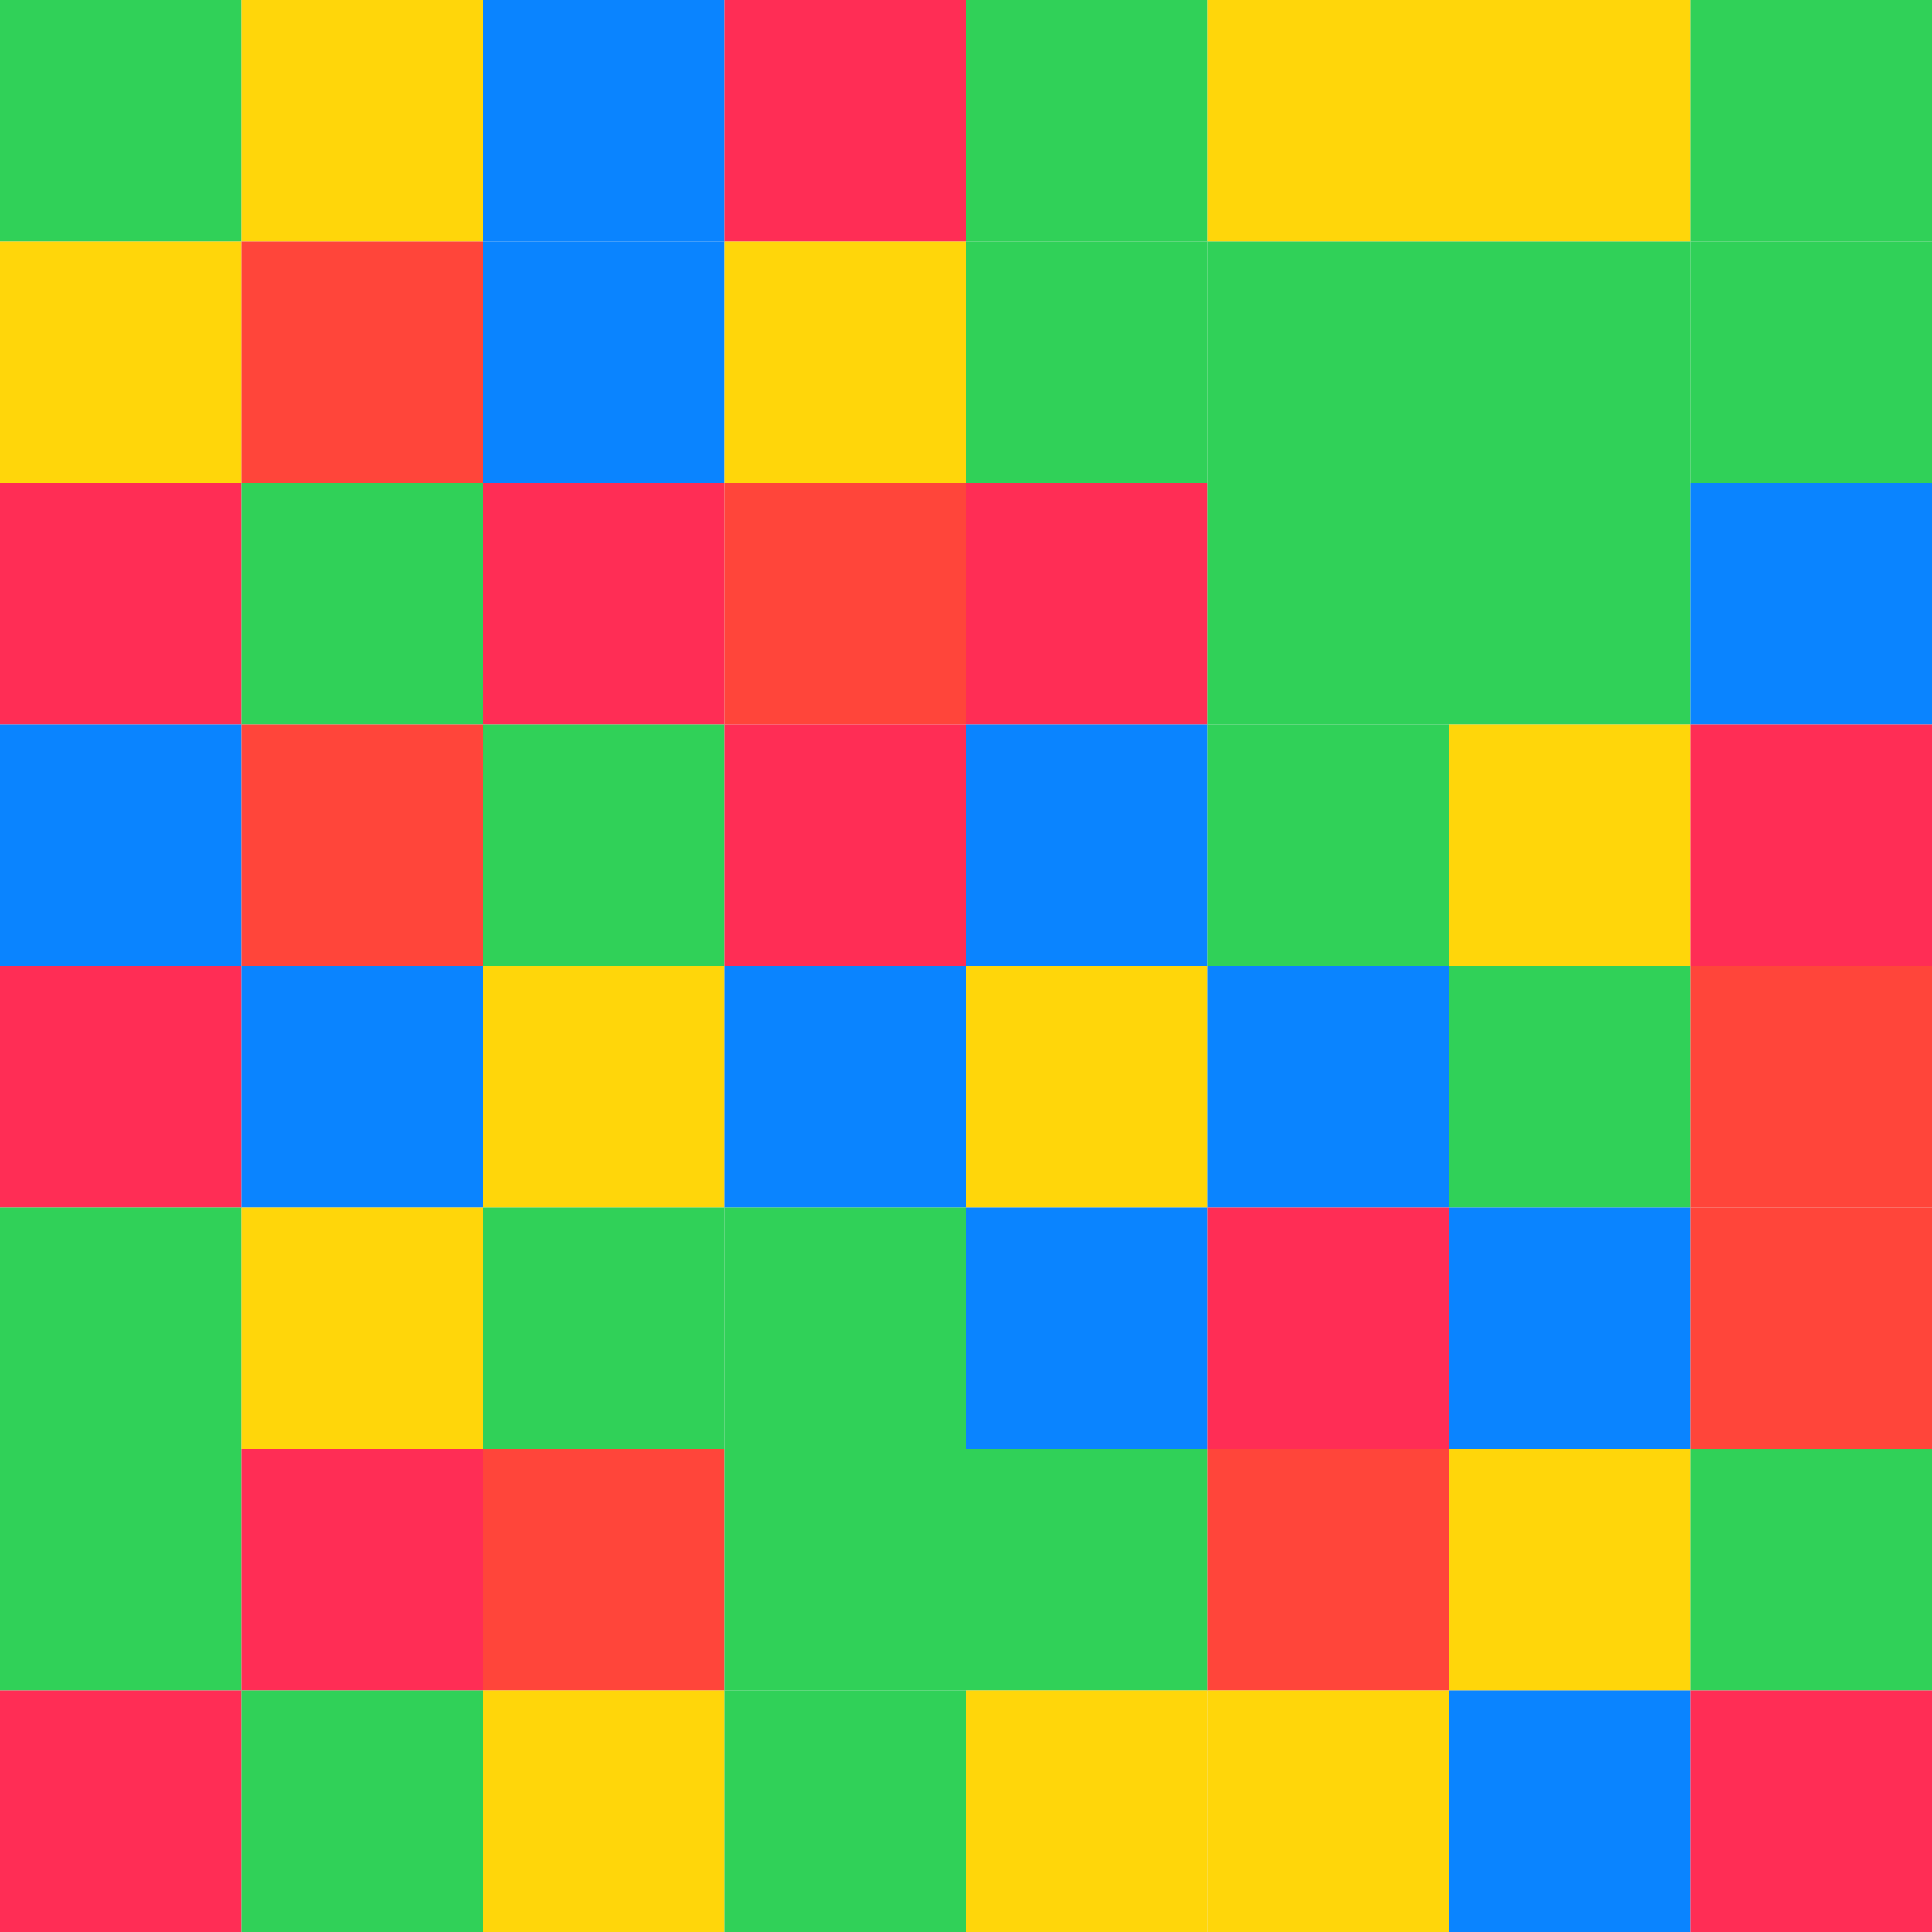
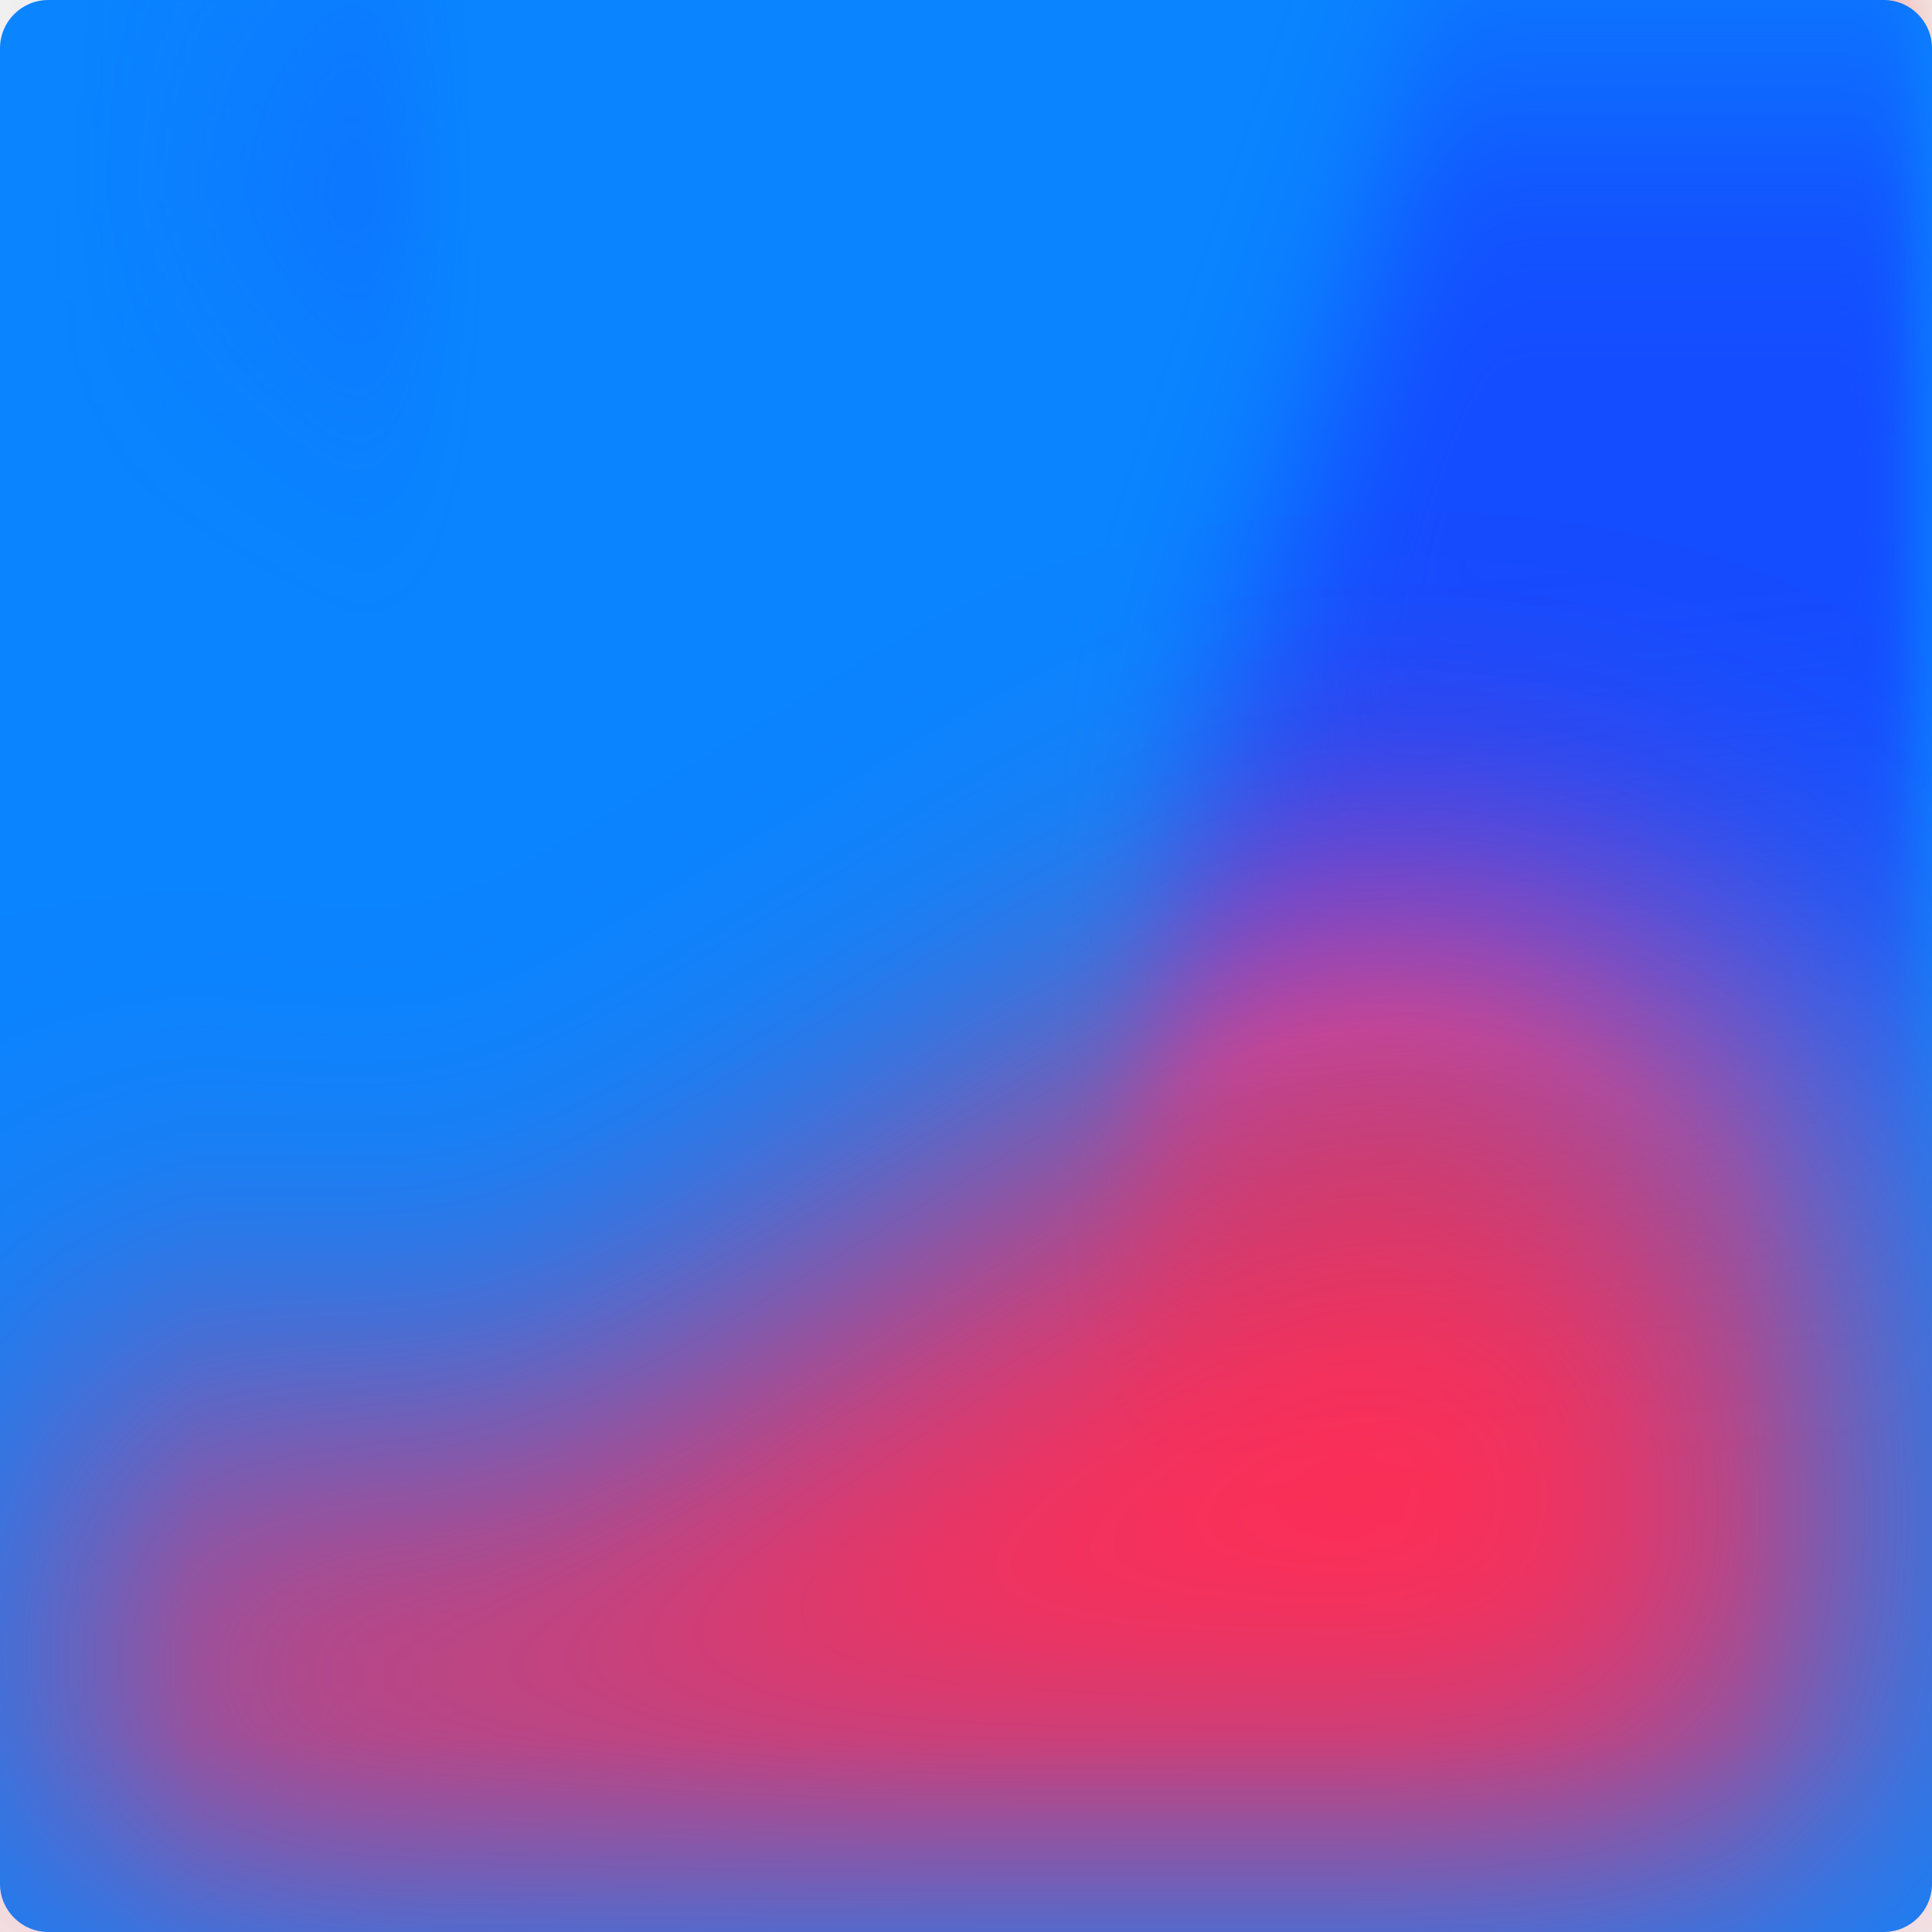
<svg xmlns="http://www.w3.org/2000/svg" viewBox="0 0 80 80" fill="none" width="64" height="64" data-reactroot="">
-   <mask id="mask0" mask-type="alpha" maskUnits="userSpaceOnUse" x="0" y="0" width="80" height="80">
+   <mask id="mask__marble" maskUnits="userSpaceOnUse" x="0" y="0" width="80" height="80">
    <rect width="80" height="80" fill="white" />
  </mask>
-   <g mask="url(#mask0)">
-     <rect width="10" height="10" fill="#30D158" />
-     <rect x="20" width="10" height="10" fill="#0A84FF" />
-     <rect x="40" width="10" height="10" fill="#30D158" />
-     <rect x="60" width="10" height="10" fill="#FFD60A" />
-     <rect x="10" width="10" height="10" fill="#FFD60A" />
-     <rect x="30" width="10" height="10" fill="#FF2D55" />
-     <rect x="50" width="10" height="10" fill="#FFD60A" />
-     <rect x="70" width="10" height="10" fill="#30D158" />
-     <rect y="10" width="10" height="10" fill="#FFD60A" />
-     <rect y="20" width="10" height="10" fill="#FF2D55" />
-     <rect y="30" width="10" height="10" fill="#0A84FF" />
-     <rect y="40" width="10" height="10" fill="#FF2D55" />
-     <rect y="50" width="10" height="10" fill="#30D158" />
-     <rect y="60" width="10" height="10" fill="#30D158" />
-     <rect y="70" width="10" height="10" fill="#FF2D55" />
-     <rect x="20" y="10" width="10" height="10" fill="#0A84FF" />
-     <rect x="20" y="20" width="10" height="10" fill="#FF2D55" />
-     <rect x="20" y="30" width="10" height="10" fill="#30D158" />
-     <rect x="20" y="40" width="10" height="10" fill="#FFD60A" />
-     <rect x="20" y="50" width="10" height="10" fill="#30D158" />
-     <rect x="20" y="60" width="10" height="10" fill="#FF453A" />
-     <rect x="20" y="70" width="10" height="10" fill="#FFD60A" />
-     <rect x="40" y="10" width="10" height="10" fill="#30D158" />
-     <rect x="40" y="20" width="10" height="10" fill="#FF2D55" />
-     <rect x="40" y="30" width="10" height="10" fill="#0A84FF" />
-     <rect x="40" y="40" width="10" height="10" fill="#FFD60A" />
-     <rect x="40" y="50" width="10" height="10" fill="#0A84FF" />
-     <rect x="40" y="60" width="10" height="10" fill="#30D158" />
-     <rect x="40" y="70" width="10" height="10" fill="#FFD60A" />
-     <rect x="60" y="10" width="10" height="10" fill="#30D158" />
-     <rect x="60" y="20" width="10" height="10" fill="#30D158" />
-     <rect x="60" y="30" width="10" height="10" fill="#FFD60A" />
-     <rect x="60" y="40" width="10" height="10" fill="#30D158" />
-     <rect x="60" y="50" width="10" height="10" fill="#0A84FF" />
-     <rect x="60" y="60" width="10" height="10" fill="#FFD60A" />
-     <rect x="60" y="70" width="10" height="10" fill="#0A84FF" />
-     <rect x="10" y="10" width="10" height="10" fill="#FF453A" />
-     <rect x="10" y="20" width="10" height="10" fill="#30D158" />
-     <rect x="10" y="30" width="10" height="10" fill="#FF453A" />
-     <rect x="10" y="40" width="10" height="10" fill="#0A84FF" />
-     <rect x="10" y="50" width="10" height="10" fill="#FFD60A" />
-     <rect x="10" y="60" width="10" height="10" fill="#FF2D55" />
-     <rect x="10" y="70" width="10" height="10" fill="#30D158" />
-     <rect x="30" y="10" width="10" height="10" fill="#FFD60A" />
-     <rect x="30" y="20" width="10" height="10" fill="#FF453A" />
-     <rect x="30" y="30" width="10" height="10" fill="#FF2D55" />
-     <rect x="30" y="40" width="10" height="10" fill="#0A84FF" />
-     <rect x="30" y="50" width="10" height="10" fill="#30D158" />
-     <rect x="30" y="60" width="10" height="10" fill="#30D158" />
-     <rect x="30" y="70" width="10" height="10" fill="#30D158" />
-     <rect x="50" y="10" width="10" height="10" fill="#30D158" />
-     <rect x="50" y="20" width="10" height="10" fill="#30D158" />
-     <rect x="50" y="30" width="10" height="10" fill="#30D158" />
-     <rect x="50" y="40" width="10" height="10" fill="#0A84FF" />
-     <rect x="50" y="50" width="10" height="10" fill="#FF2D55" />
-     <rect x="50" y="60" width="10" height="10" fill="#FF453A" />
-     <rect x="50" y="70" width="10" height="10" fill="#FFD60A" />
-     <rect x="70" y="10" width="10" height="10" fill="#30D158" />
-     <rect x="70" y="20" width="10" height="10" fill="#0A84FF" />
-     <rect x="70" y="30" width="10" height="10" fill="#FF2D55" />
-     <rect x="70" y="40" width="10" height="10" fill="#FF453A" />
-     <rect x="70" y="50" width="10" height="10" fill="#FF453A" />
-     <rect x="70" y="60" width="10" height="10" fill="#30D158" />
-     <rect x="70" y="70" width="10" height="10" fill="#FF2D55" />
+   <g mask="url(#mask__marble)">
+     <rect width="80" height="80" rx="2" fill="#0A84FF" />
+     <path filter="url(#prefix__filter0_f)" d="M32.414 59.35L50.376 70.5H72.5v-71H33.728L26.5 13.381l19.057 27.08L32.414 59.35z" fill="#FF2D55" transform="translate(-2 -2) rotate(-266 40 40) scale(1.5)" />
+     <path filter="url(#prefix__filter0_f)" style="mix-blend-mode:overlay" d="M22.216 24L0 46.75l14.108 38.129L78 86l-3.081-59.276-22.378 4.005 12.972 20.186-23.35 27.395L22.215 24z" fill="#FF453A" transform="translate(3 -3) rotate(219 40 40) scale(1.5)" />
  </g>
+   <defs>
+     <filter id="prefix__filter0_f" filterUnits="userSpaceOnUse" color-interpolation-filters="sRGB">
+       <feFlood flood-opacity="0" result="BackgroundImageFix" />
+       <feBlend in="SourceGraphic" in2="BackgroundImageFix" result="shape" />
+       <feGaussianBlur stdDeviation="7" result="effect1_foregroundBlur" />
+     </filter>
+   </defs>
</svg>
